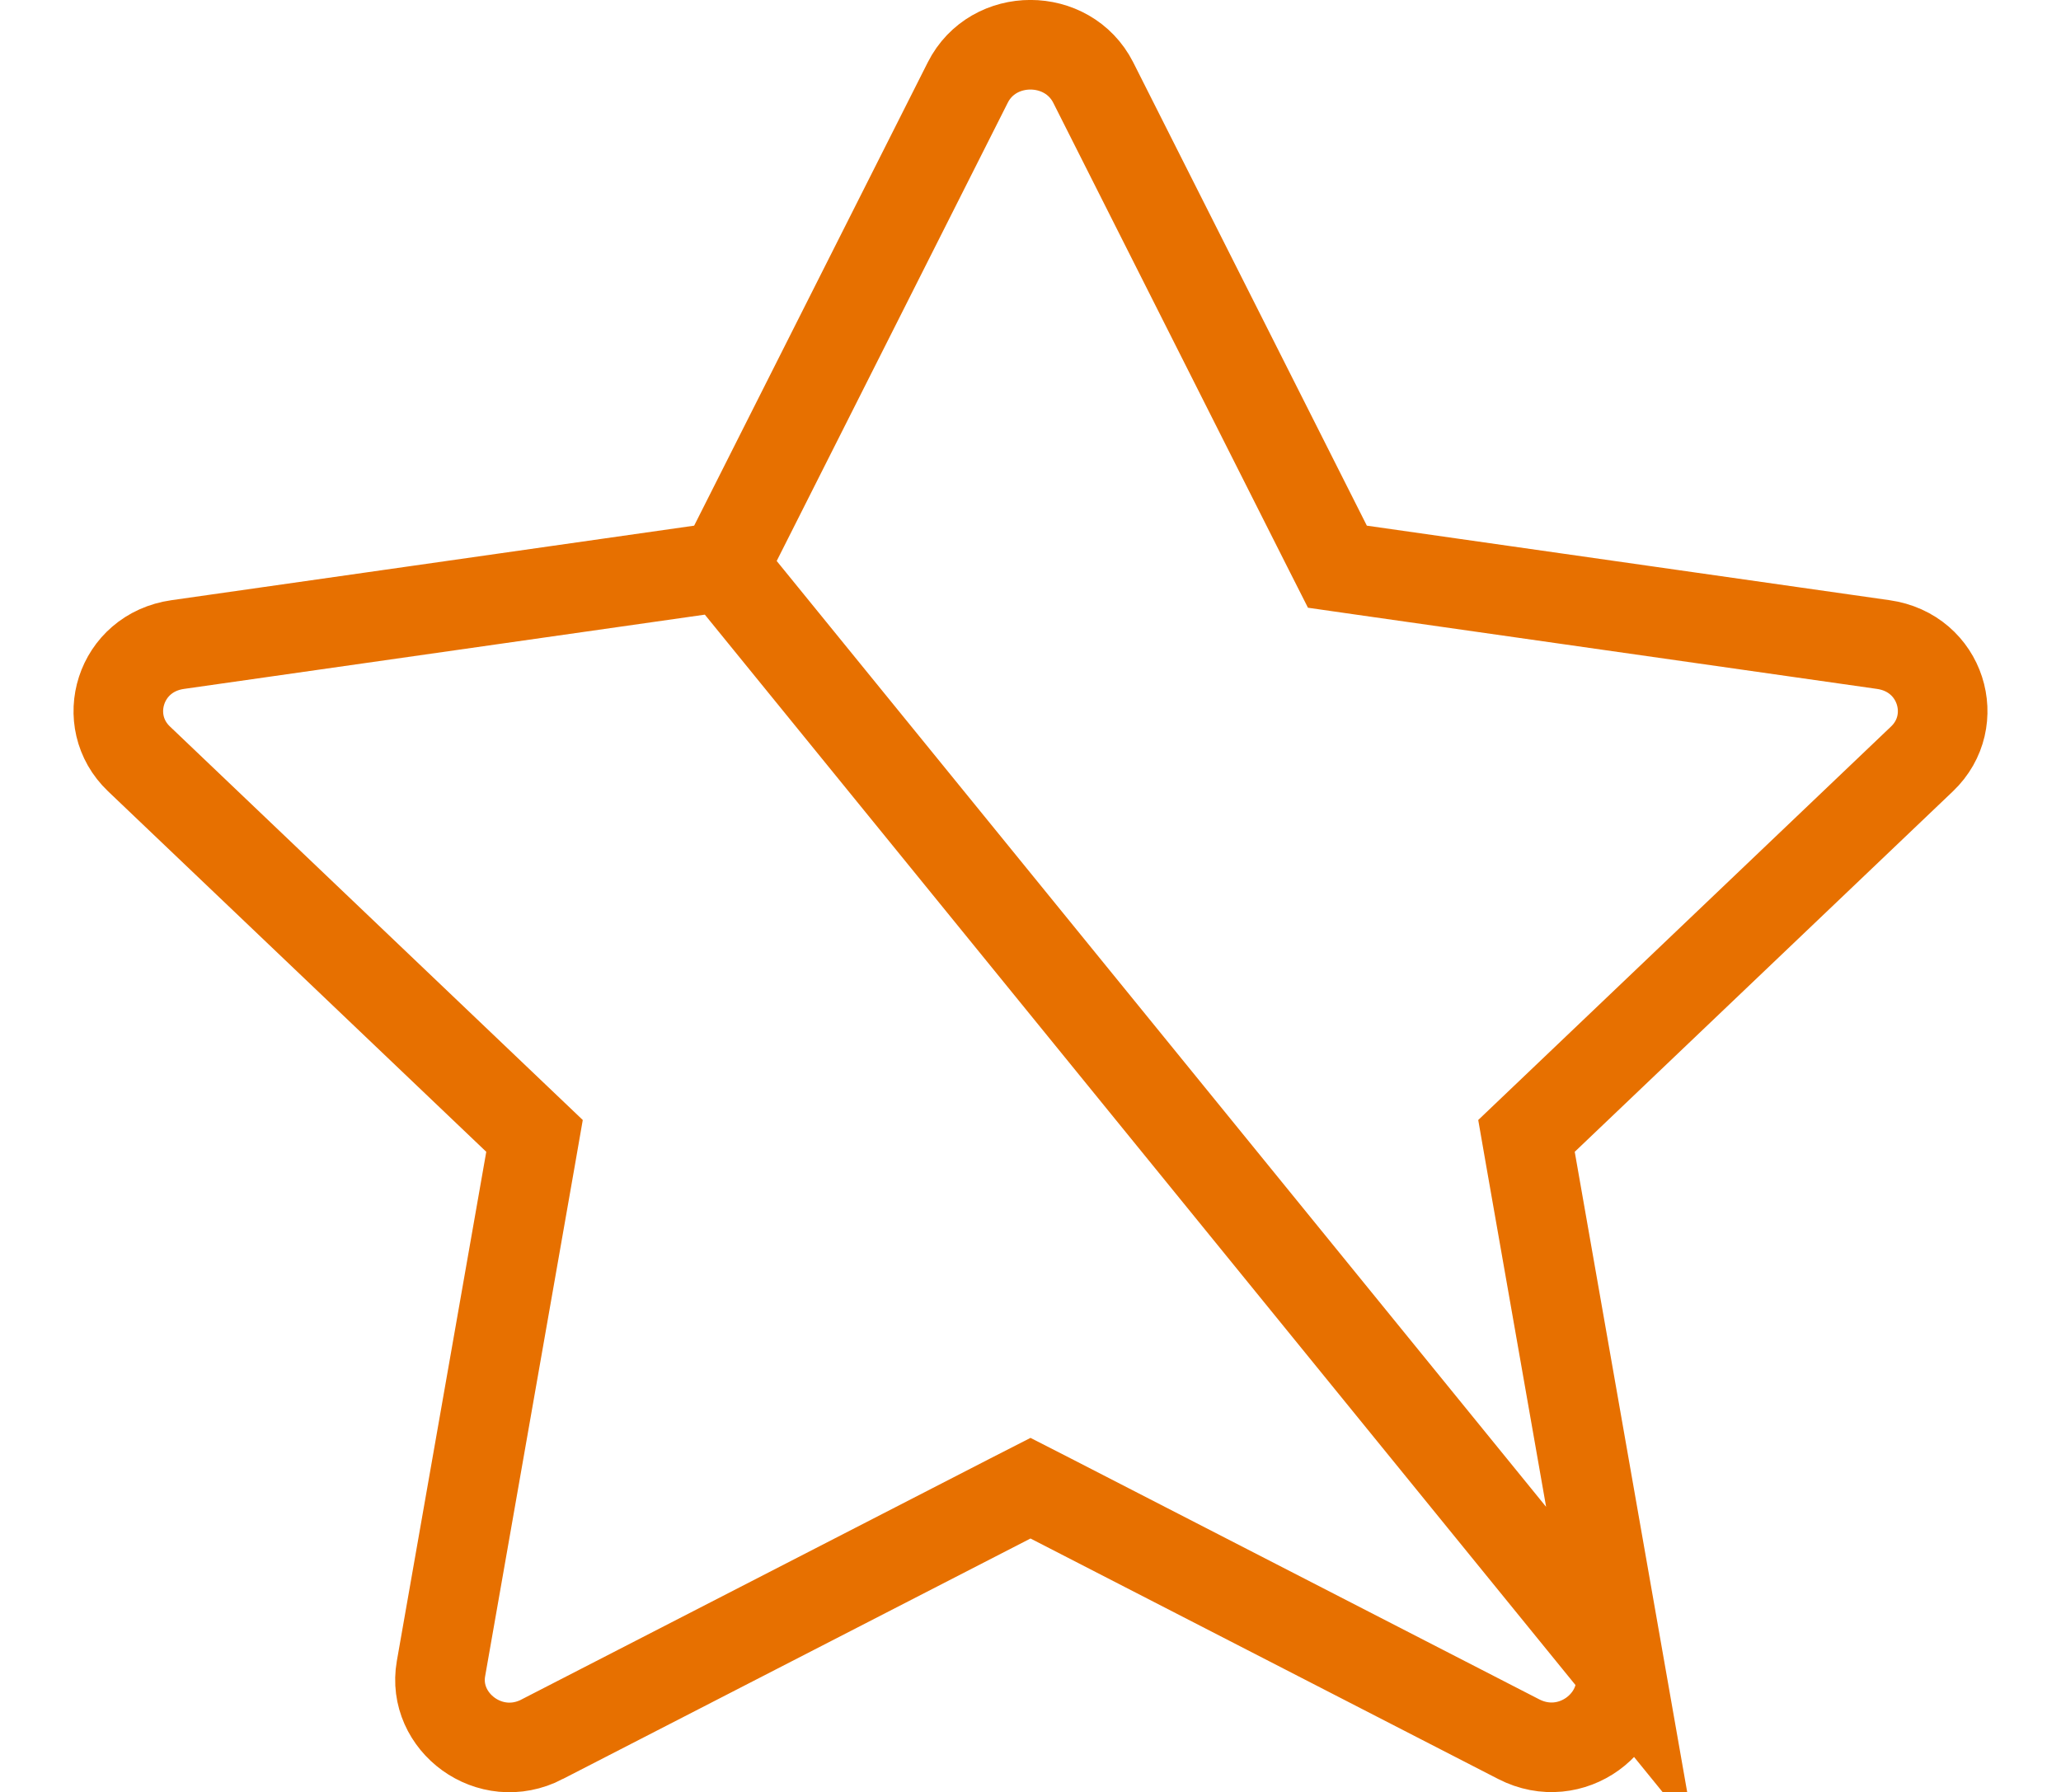
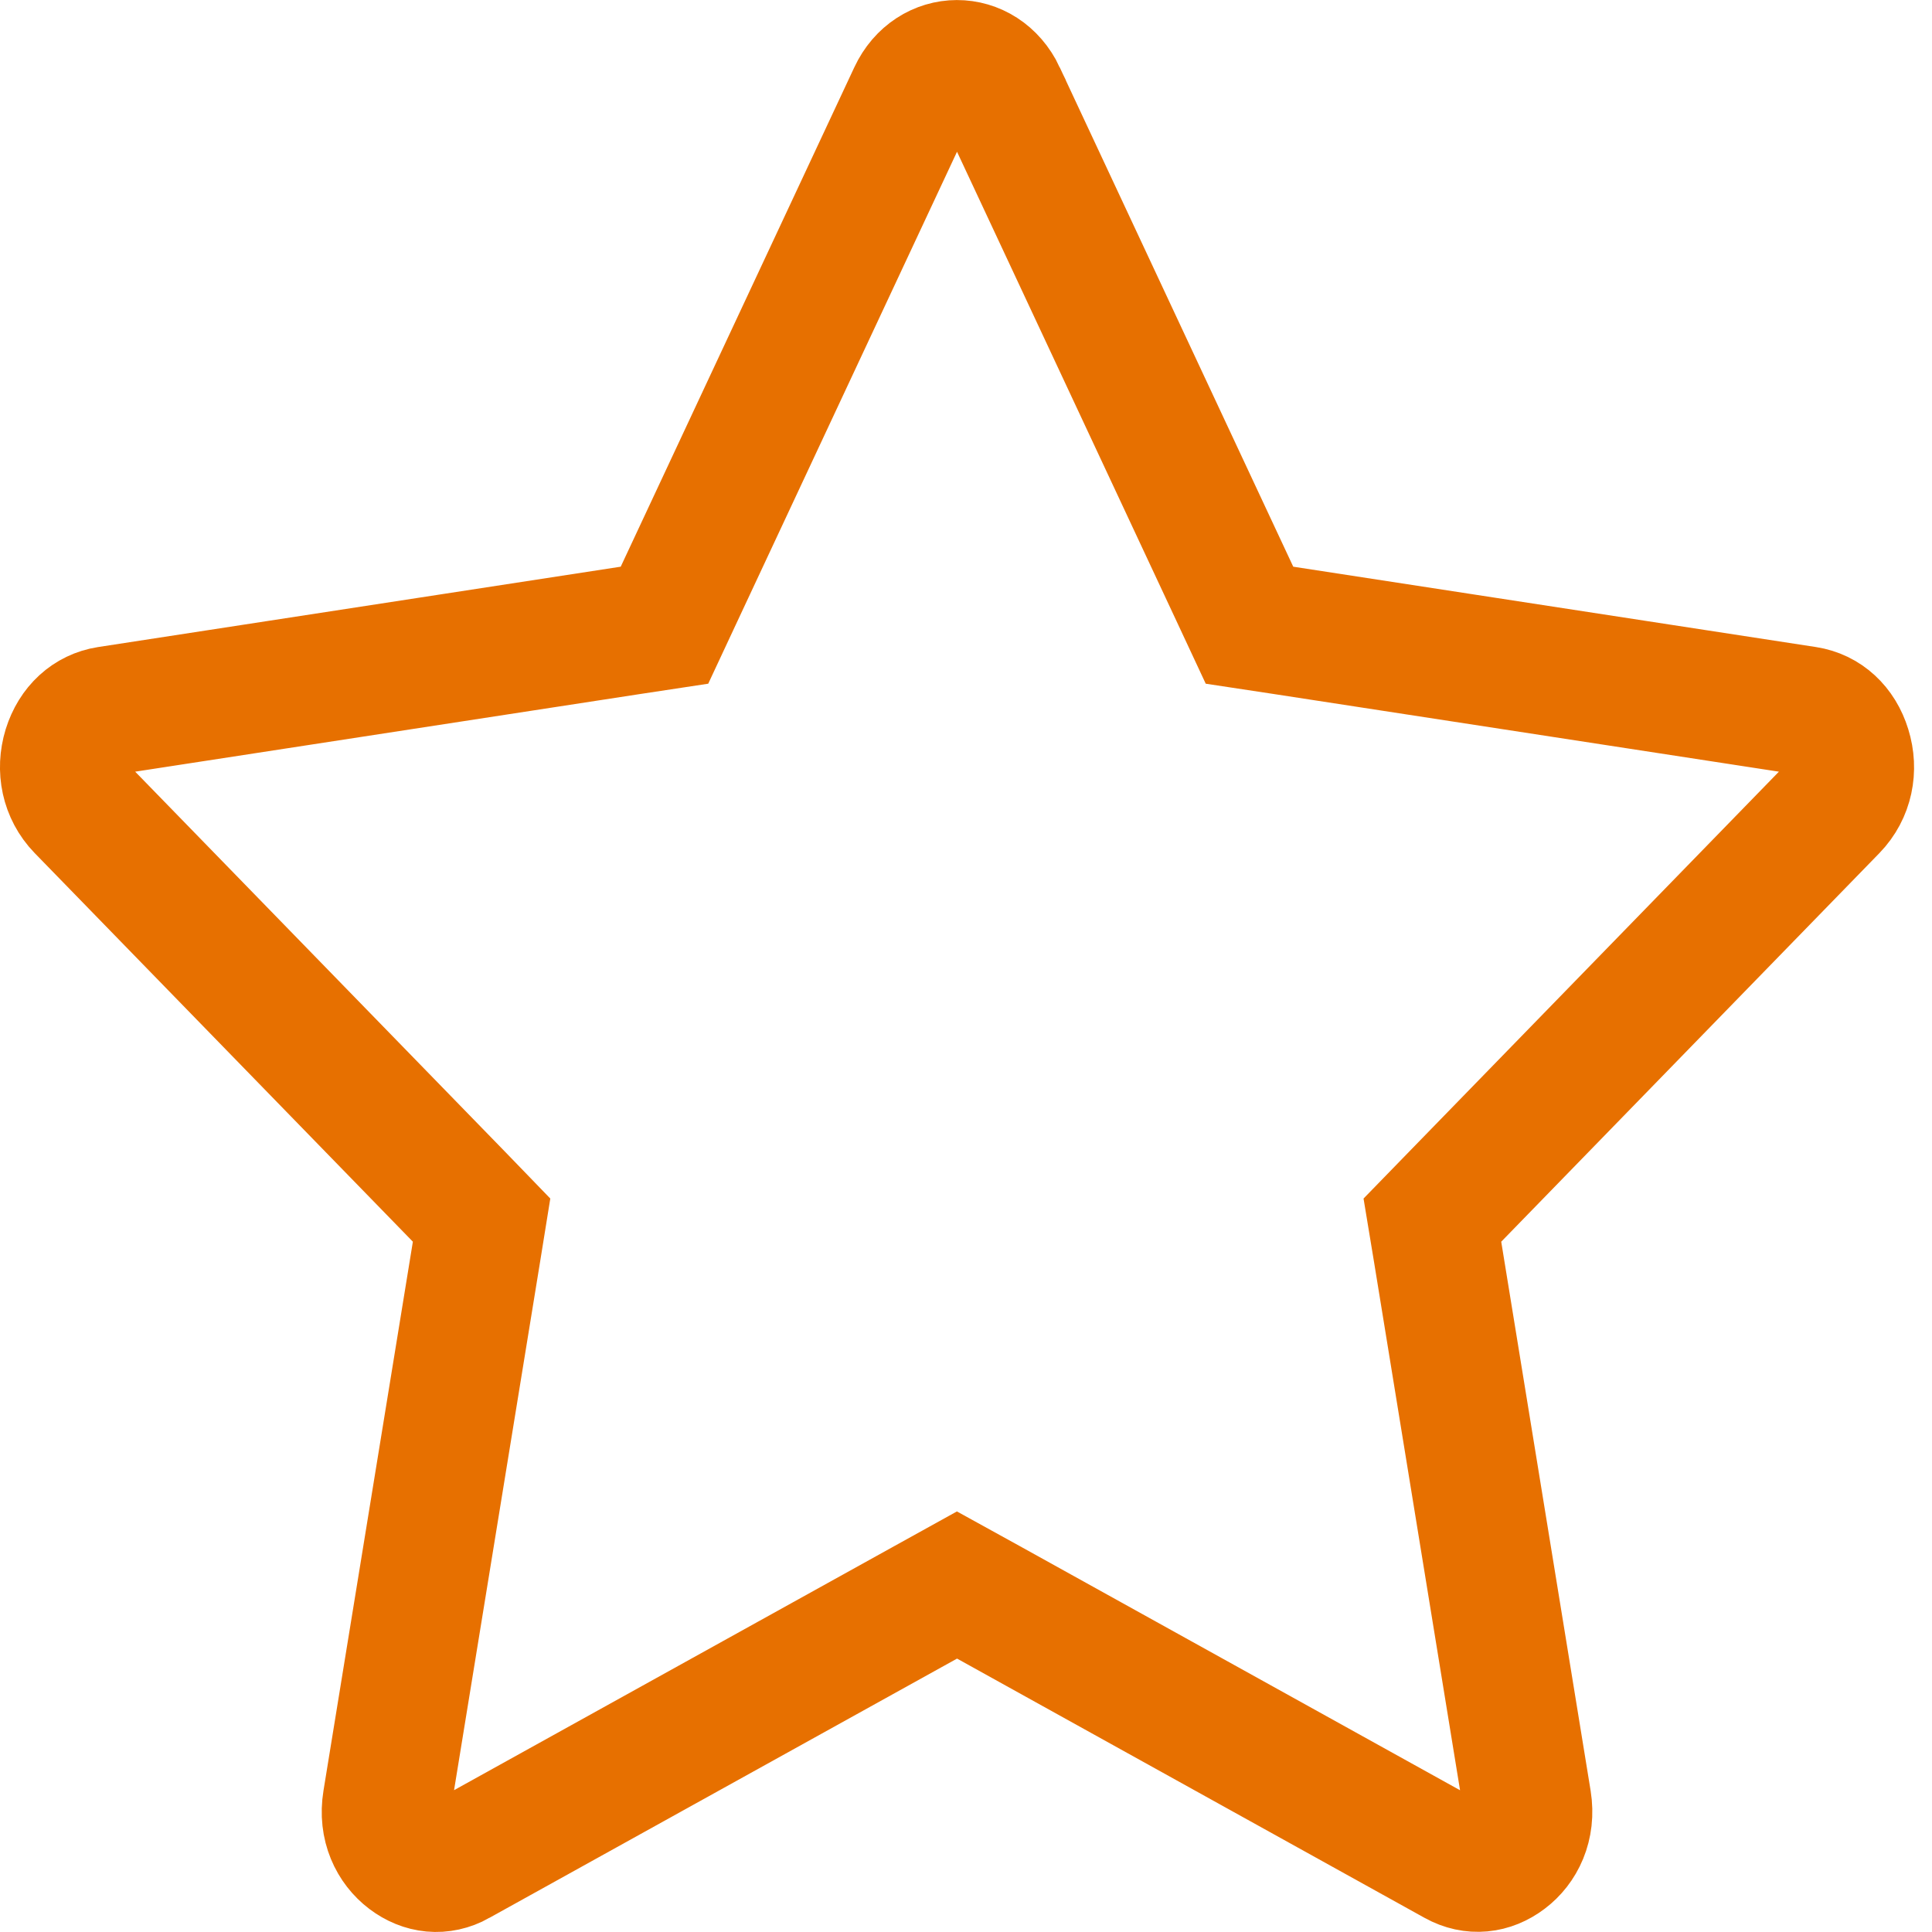
- <svg xmlns="http://www.w3.org/2000/svg" width="23" height="20" viewBox="0 0 23 20" fill="none">
-   <path d="M8.075 6.325L7.817 6.362L1.983 7.194L1.983 7.194C1.335 7.286 1.106 8.046 1.551 8.47L1.551 8.47L5.772 12.494L5.965 12.678L5.919 12.942L4.921 18.625C4.921 18.625 4.921 18.625 4.921 18.625C4.817 19.217 5.467 19.715 6.051 19.412L6.052 19.411L11.271 16.727L11.5 16.61L11.729 16.727L16.948 19.411L16.948 19.411C17.535 19.713 18.182 19.215 18.079 18.626L8.075 6.325ZM8.075 6.325L8.193 6.092L10.8 0.921C11.084 0.358 11.915 0.36 12.2 0.921C12.2 0.921 12.2 0.921 12.2 0.921L14.807 6.092L14.925 6.325L15.183 6.362L21.017 7.194L21.017 7.194C21.665 7.286 21.894 8.046 21.449 8.47L21.449 8.47L17.228 12.494L17.035 12.678L17.081 12.942L18.079 18.625L8.075 6.325Z" stroke="#E77000" />
+ <svg xmlns="http://www.w3.org/2000/svg" width="15" height="15" viewBox="0 0 15 15" fill="none">
+   <path d="M4.895 4.894L5.159 4.854L5.272 4.612L7.086 0.734C7.231 0.424 7.627 0.421 7.775 0.734C7.775 0.734 7.775 0.734 7.775 0.735L9.588 4.612L9.701 4.854L9.965 4.894L14.024 5.518L14.024 5.518C14.171 5.541 14.288 5.646 14.338 5.809C14.389 5.973 14.355 6.149 14.233 6.275L14.233 6.275L11.297 9.292L11.121 9.473L11.162 9.721L11.856 13.983C11.887 14.177 11.808 14.333 11.691 14.421C11.575 14.509 11.435 14.526 11.303 14.453L11.303 14.453L7.673 12.44L7.43 12.306L7.188 12.44L3.557 14.453L3.556 14.454C3.425 14.527 3.285 14.51 3.169 14.422C3.053 14.334 2.973 14.178 3.005 13.983C3.005 13.983 3.005 13.983 3.005 13.983L3.699 9.721L3.739 9.473L3.564 9.292L0.628 6.275L0.628 6.275C0.506 6.149 0.472 5.973 0.522 5.809C0.573 5.646 0.69 5.541 0.837 5.518L0.837 5.518L4.895 4.894Z" stroke="#E77000" stroke-opacity="" />
</svg>
